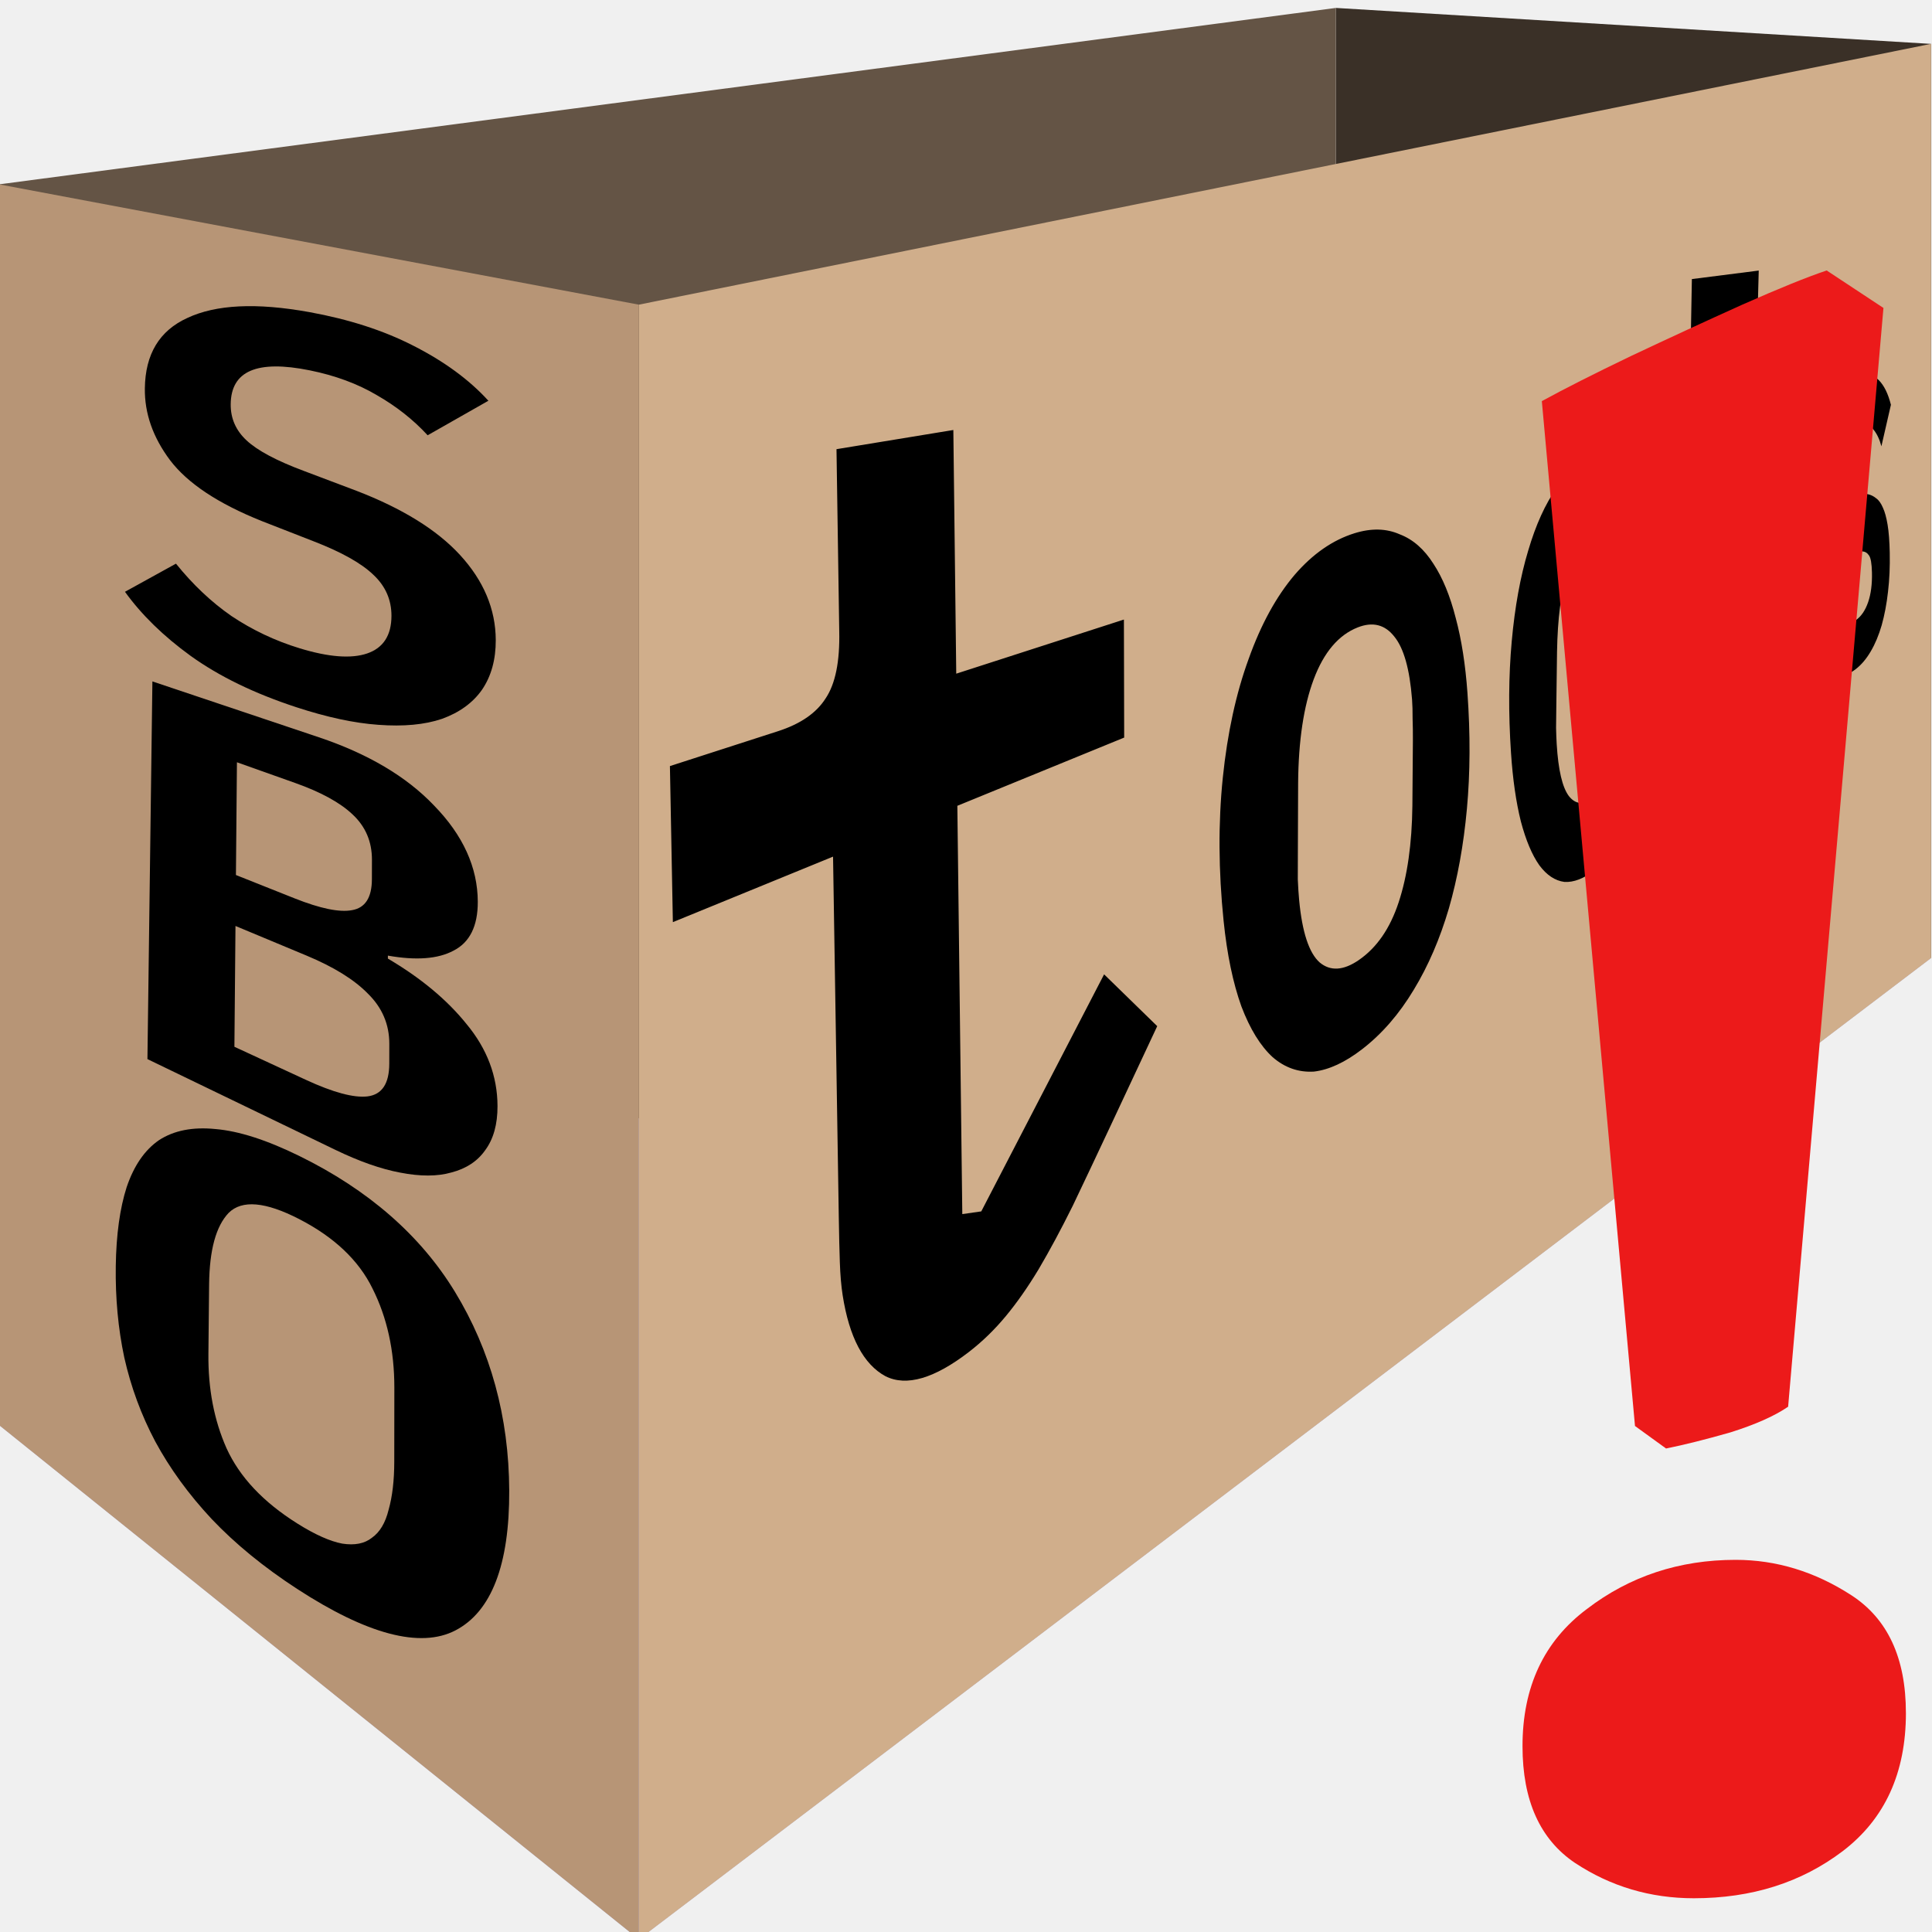
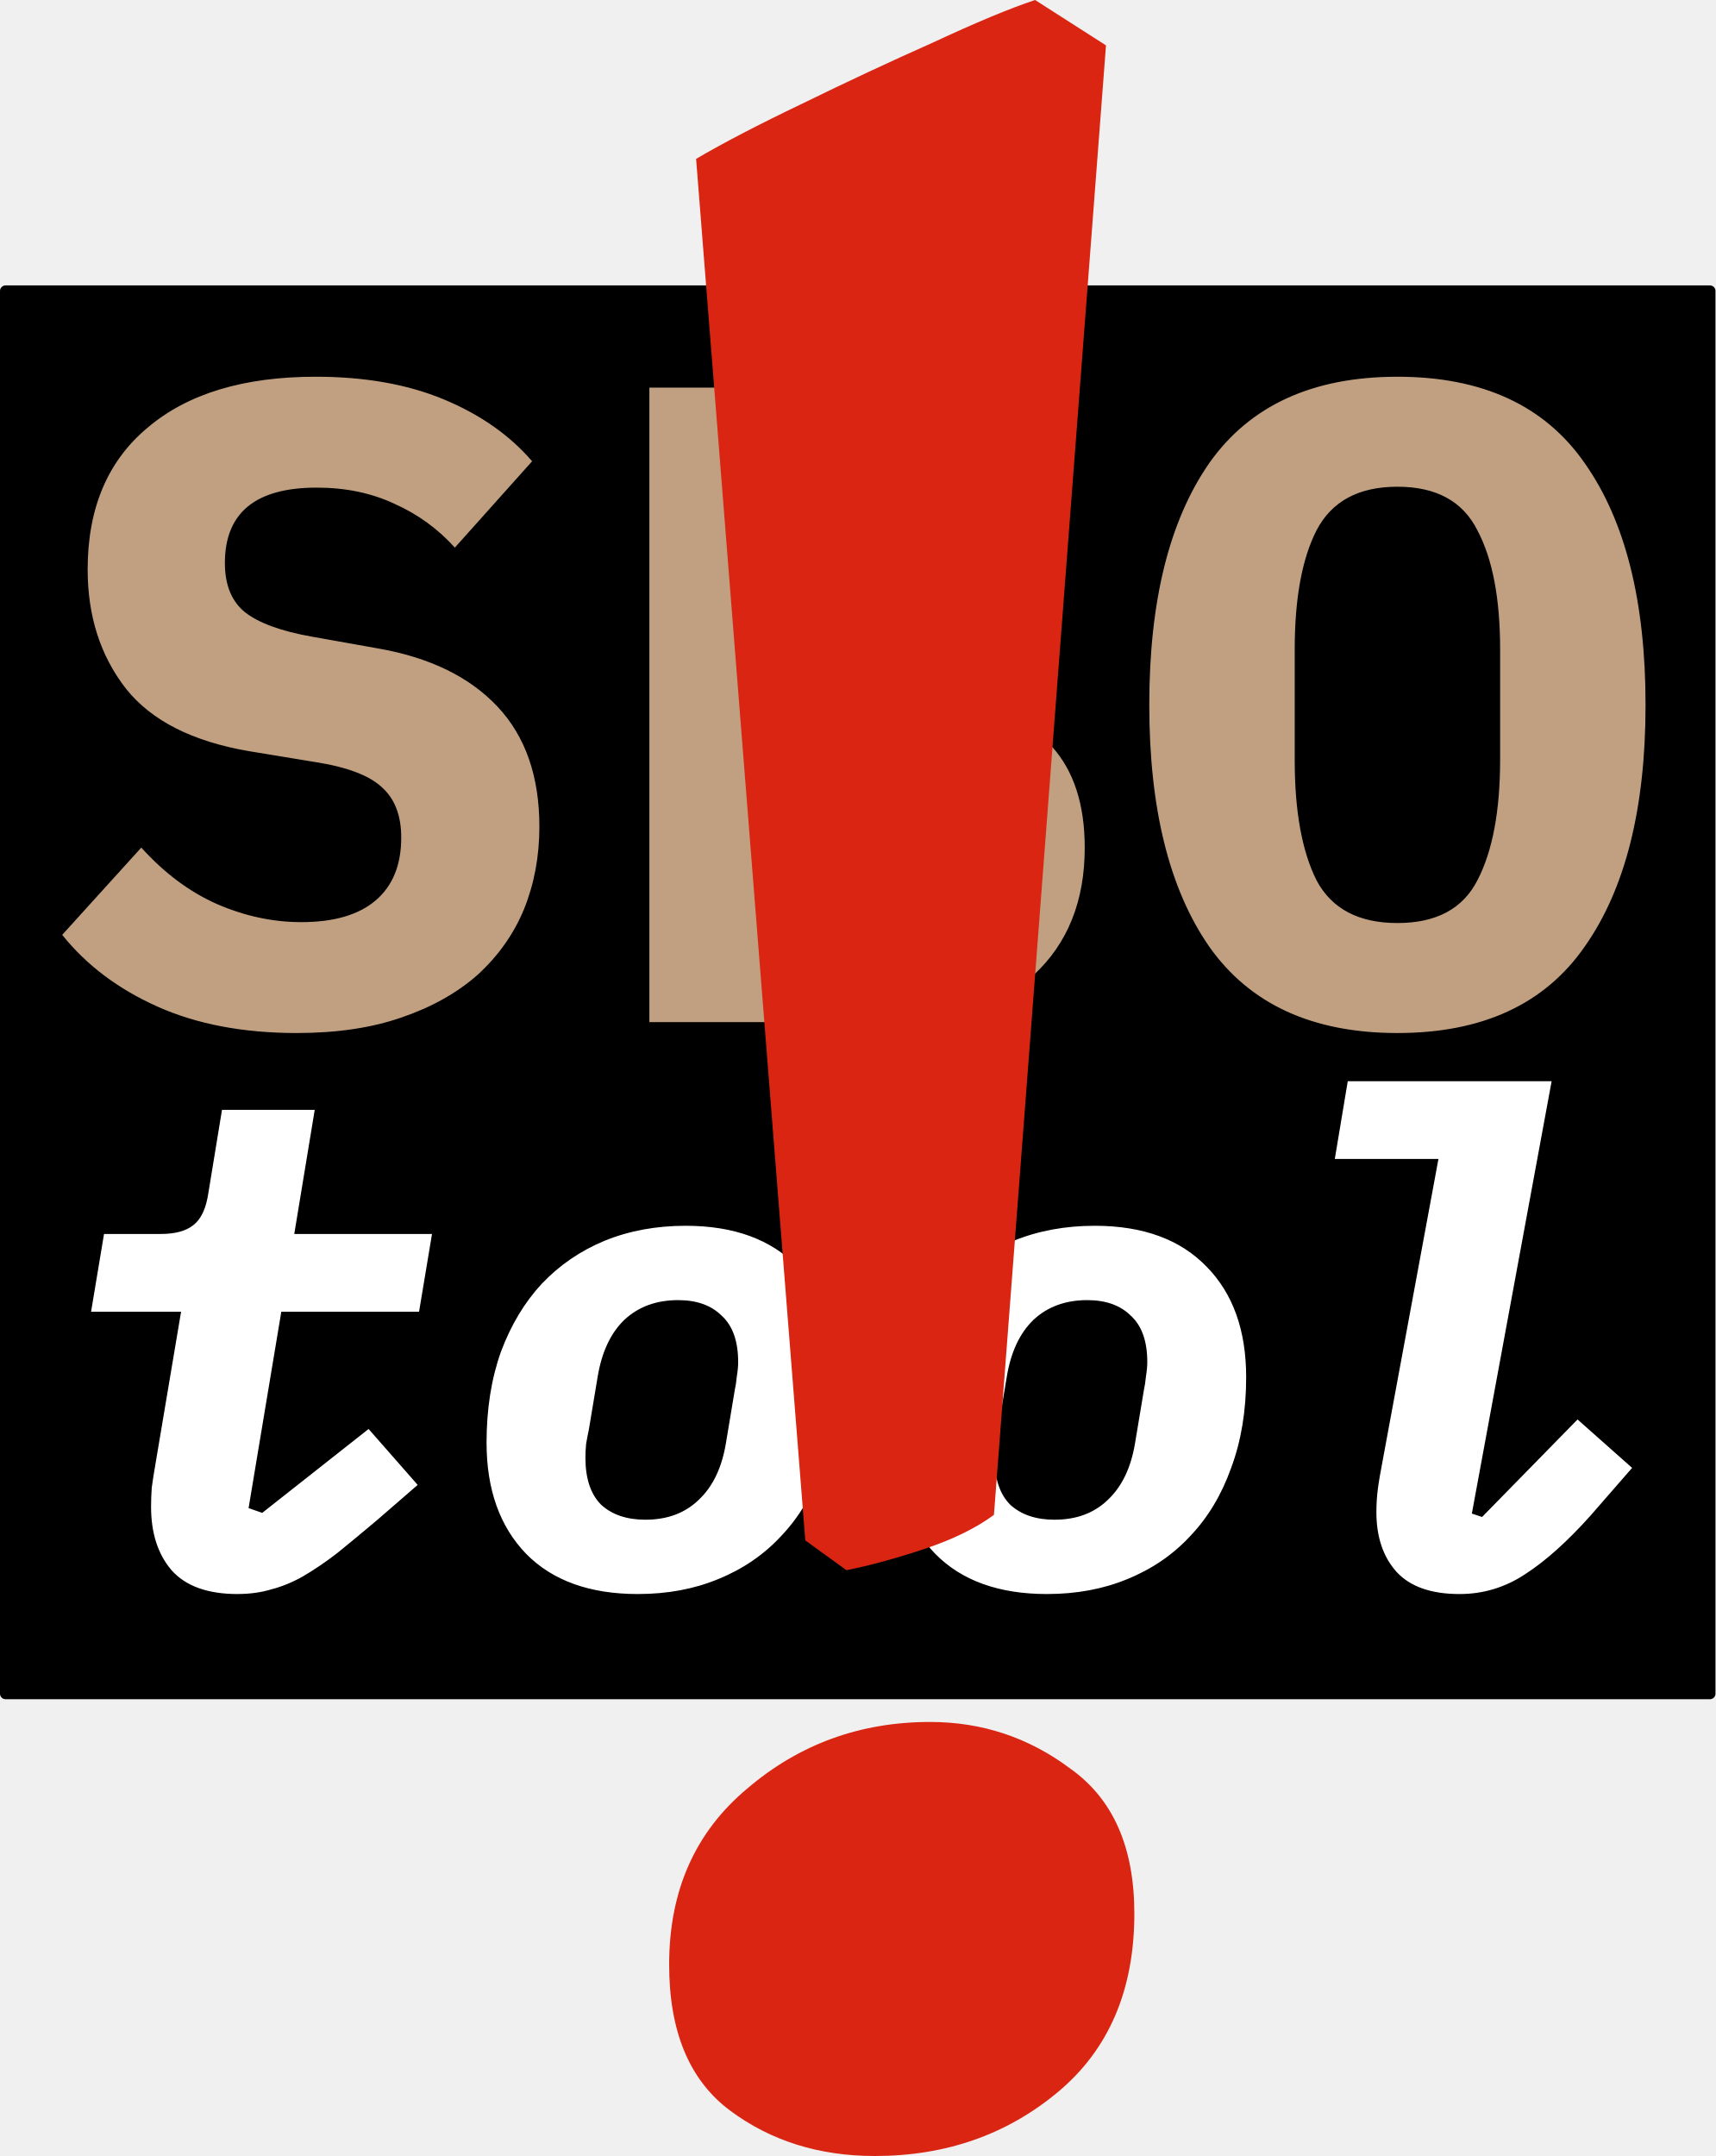
- <svg xmlns="http://www.w3.org/2000/svg" width="112.794mm" height="112.76mm" viewBox="0 0 112.794 112.76" version="1.1" id="svg1">
+ <svg xmlns="http://www.w3.org/2000/svg" width="156.513mm" height="196.686mm" viewBox="0 0 156.513 196.686" version="1.1" id="svg1">
  <defs id="defs1" />
-   <g id="layer1" transform="translate(-67.53069,2.821794)">
-     <g id="g1" style="fill:#d31015;stroke-width:3.931;stroke-linecap:round;stroke-linejoin:round;paint-order:stroke fill markers">
-       <path id="path6" style="fill:#3a3027;fill-opacity:1;fill-rule:evenodd;stroke:none;stroke-linejoin:round" d="m 145.521,-2.359 34.748,2.099 V 53.112 l -34.748,-10.148 z" points="180.269,-0.261 180.269,53.112 145.521,42.965 145.521,-2.359 " />
-       <path id="path1" style="fill:#645445;fill-opacity:1;fill-rule:evenodd;stroke:none;stroke-linejoin:round" d="M 67.475,7.941 V 80.376 L 145.521,42.965 V -2.359 Z" points="67.475,80.376 145.521,42.965 145.521,-2.359 67.475,7.941 " />
-       <path id="path5" style="fill:#afafde;fill-rule:evenodd;stroke:none;stroke-linejoin:round" d="m 67.475,80.376 37.351,30.025 75.443,-57.289 -34.748,-10.148 z" points="104.827,110.401 180.269,53.112 145.521,42.965 67.475,80.376 " />
-       <path id="path2" style="fill:#56483a;fill-opacity:0;fill-rule:evenodd;stroke:none;stroke-linejoin:round" d="M 67.475,7.941 104.827,14.965 180.269,-0.261 145.521,-2.359 Z" points="104.827,14.965 180.269,-0.261 145.521,-2.359 67.475,7.941 " />
-       <path id="path4" style="fill:#d0ae8b;fill-opacity:1;fill-rule:evenodd;stroke:none;stroke-linejoin:round" d="M 104.827,14.965 V 110.401 L 180.269,53.112 V -0.261 Z" points="104.827,110.401 180.269,53.112 180.269,-0.261 104.827,14.965 " />
-       <path id="path3" style="fill:#b79576;fill-opacity:1;fill-rule:evenodd;stroke:none;stroke-linejoin:round" d="M 67.475,7.941 104.827,14.965 V 110.401 L 67.475,80.376 Z" points="104.827,14.965 104.827,110.401 67.475,80.376 67.475,7.941 " />
-     </g>
-     <path d="m 118.464,193.079 c -2.335,1.202 -4.138,1.455 -5.354,0.701 -1.252,-0.821 -1.924,-2.429 -1.991,-4.824 -0.014,-0.52 0.016,-1.133 0.091,-1.838 0.075,-0.706 0.172,-1.518 0.289,-2.436 l 2.554,-20.108 -10.427,2.404 1.073,-8.675 6.963,-1.106 c 1.453,-0.231 2.511,-0.714 3.199,-1.447 0.726,-0.733 1.187,-1.942 1.389,-3.637 l 1.293,-10.103 7.376,-0.167 -1.78,13.532 10.798,-1.715 -0.933,6.546 -10.86,2.503 -2.977,22.675 1.194,-0.005 9.498,-12.2 2.867,3.279 -3.661,5.133 c -1.104,1.546 -2.108,2.943 -3.008,4.183 -0.913,1.218 -1.786,2.304 -2.618,3.255 -0.807,0.905 -1.607,1.687 -2.401,2.344 -0.805,0.667 -1.663,1.236 -2.576,1.707 z m 26.726,-13.764 c -1.143,0.589 -2.193,0.881 -3.142,0.864 -0.949,-0.064 -1.765,-0.433 -2.438,-1.117 -0.662,-0.711 -1.172,-1.728 -1.524,-3.055 -0.33,-1.36 -0.469,-2.987 -0.411,-4.877 0.086,-2.825 0.454,-5.482 1.101,-7.939 0.645,-2.447 1.501,-4.585 2.557,-6.398 1.038,-1.819 2.217,-3.254 3.52,-4.306 1.289,-1.026 2.635,-1.635 4.024,-1.843 1.087,-0.163 2.014,-0.025 2.791,0.404 0.779,0.381 1.391,1.011 1.844,1.886 0.463,0.855 0.776,1.917 0.946,3.186 0.185,1.248 0.225,2.66 0.122,4.24 -0.151,2.32 -0.472,4.454 -0.966,6.424 -0.495,1.977 -1.132,3.768 -1.917,5.386 -0.795,1.61 -1.73,3.02 -2.819,4.234 -1.097,1.235 -2.321,2.208 -3.687,2.911 z m 0.529,-4.977 c 1.217,-0.552 2.185,-1.517 2.925,-2.894 0.752,-1.399 1.291,-3.141 1.624,-5.243 l 0.557,-3.619 c 0.062,-0.409 0.115,-0.815 0.158,-1.218 0.062,-0.41 0.102,-0.764 0.12,-1.063 0.098,-1.701 -0.097,-2.909 -0.592,-3.626 -0.485,-0.735 -1.212,-1.001 -2.195,-0.785 -1.233,0.271 -2.283,1.114 -3.129,2.538 -0.833,1.403 -1.436,3.286 -1.797,5.629 l -0.597,4 c -0.066,0.449 -0.133,0.898 -0.199,1.347 -0.042,0.439 -0.069,0.819 -0.082,1.141 -0.074,1.814 0.185,3.022 0.767,3.627 0.594,0.583 1.412,0.632 2.441,0.166 z m 15.272,-3.16 c -0.72,0.371 -1.368,0.509 -1.941,0.406 -0.568,-0.141 -1.041,-0.512 -1.416,-1.121 -0.366,-0.626 -0.628,-1.48 -0.786,-2.564 -0.143,-1.104 -0.163,-2.401 -0.058,-3.887 0.156,-2.217 0.47,-4.28 0.941,-6.169 0.469,-1.884 1.052,-3.519 1.743,-4.895 0.684,-1.388 1.441,-2.475 2.264,-3.263 0.819,-0.773 1.663,-1.219 2.527,-1.348 0.681,-0.102 1.256,0.032 1.73,0.396 0.479,0.327 0.846,0.853 1.106,1.573 0.267,0.707 0.434,1.58 0.501,2.619 0.078,1.025 0.058,2.179 -0.06,3.466 -0.173,1.893 -0.45,3.626 -0.833,5.214 -0.383,1.592 -0.85,3.02 -1.405,4.291 -0.559,1.26 -1.199,2.34 -1.925,3.241 -0.728,0.914 -1.522,1.596 -2.389,2.042 z m 0.503,-3.994 c 0.769,-0.349 1.403,-1.056 1.913,-2.12 0.519,-1.084 0.916,-2.465 1.198,-4.155 l 0.474,-2.907 c 0.053,-0.328 0.1,-0.654 0.141,-0.979 0.053,-0.329 0.09,-0.614 0.111,-0.855 0.119,-1.372 0.037,-2.356 -0.25,-2.954 -0.279,-0.61 -0.723,-0.851 -1.34,-0.716 -0.769,0.169 -1.442,0.798 -2.007,1.894 -0.555,1.076 -0.986,2.541 -1.288,4.382 l -0.503,3.148 c -0.056,0.354 -0.112,0.707 -0.168,1.061 -0.041,0.348 -0.071,0.649 -0.091,0.905 -0.11,1.445 0.001,2.433 0.331,2.965 0.339,0.517 0.835,0.624 1.482,0.331 z m 9.905,-1.367 c -0.544,0.28 -0.917,0.159 -1.112,-0.373 -0.197,-0.539 -0.242,-1.37 -0.132,-2.49 0.032,-0.328 0.07,-0.658 0.112,-0.991 0.053,-0.338 0.132,-0.788 0.236,-1.351 l 3.082,-17.724 -2.455,0.164 0.649,-3.914 4.201,0.041 -4.03,22.97 0.236,0.088 2.688,-5.944 0.67,1.722 -1.211,2.883 c -0.638,1.529 -1.179,2.677 -1.62,3.434 -0.447,0.767 -0.884,1.264 -1.313,1.485 z m 7.364,-3.792 c -0.548,0.282 -1.007,0.305 -1.372,0.059 -0.372,-0.251 -0.626,-0.751 -0.756,-1.504 l 1.105,-2.523 c 0.106,0.573 0.284,0.965 0.532,1.178 0.244,0.21 0.543,0.232 0.896,0.072 0.36,-0.165 0.661,-0.465 0.904,-0.901 0.241,-0.432 0.4,-0.971 0.477,-1.62 0.059,-0.498 0.044,-0.821 -0.046,-0.969 -0.084,-0.152 -0.208,-0.243 -0.372,-0.274 l -0.716,-0.157 c -0.191,-0.044 -0.371,-0.123 -0.537,-0.237 -0.166,-0.135 -0.305,-0.33 -0.418,-0.586 -0.104,-0.281 -0.173,-0.655 -0.207,-1.123 -0.026,-0.473 0.002,-1.076 0.084,-1.809 0.102,-0.903 0.255,-1.708 0.459,-2.412 0.211,-0.703 0.457,-1.307 0.736,-1.812 0.277,-0.5 0.578,-0.888 0.901,-1.163 0.319,-0.272 0.644,-0.432 0.975,-0.482 0.457,-0.069 0.826,0.071 1.11,0.412 0.285,0.334 0.468,0.821 0.552,1.46 l -0.922,2.228 c -0.057,-0.398 -0.175,-0.728 -0.356,-0.99 -0.175,-0.286 -0.428,-0.395 -0.762,-0.323 -0.326,0.07 -0.604,0.299 -0.832,0.687 -0.223,0.389 -0.373,0.911 -0.448,1.564 -0.061,0.529 -0.047,0.878 0.043,1.048 0.096,0.167 0.228,0.273 0.397,0.32 l 0.716,0.24 c 0.185,0.055 0.35,0.153 0.495,0.293 0.147,0.119 0.262,0.311 0.346,0.576 0.086,0.244 0.137,0.57 0.153,0.978 0.017,0.406 -0.014,0.926 -0.091,1.56 -0.095,0.781 -0.235,1.5 -0.422,2.162 -0.181,0.661 -0.401,1.262 -0.66,1.807 -0.259,0.531 -0.554,0.986 -0.886,1.366 -0.33,0.382 -0.69,0.674 -1.08,0.875 z" id="text7" style="stroke-width:0.268" aria-label="tools" transform="matrix(0.9278984,-0.1283268,0.1346017,1.034401,-11.81591,-108.4094)" />
-     <g id="text15" style="stroke-width:0.346" transform="matrix(0.7607773,0.06917953,-0.06917953,0.7607773,29.88929,-3.976282)" aria-label="S&#10;B&#10;O">
-       <path d="m 76.667,48.821 c -3.314,-0.761 -6.104,-1.822 -8.406,-3.177 -2.217,-1.317 -4.025,-2.791 -5.445,-4.424 l 3.687,-2.495 c 1.426,1.474 2.953,2.676 4.584,3.601 1.691,0.92 3.495,1.584 5.418,1.985 2.262,0.472 3.995,0.451 5.172,-0.075 1.189,-0.532 1.722,-1.545 1.588,-3.032 -0.11,-1.223 -0.665,-2.224 -1.661,-2.998 -0.989,-0.796 -2.583,-1.506 -4.755,-2.128 L 72.74,34.89 C 69.275,33.854 66.831,32.525 65.339,30.895 63.869,29.263 63.068,27.501 62.921,25.594 c -0.201,-2.606 0.705,-4.48 2.746,-5.647 2.08,-1.217 5.135,-1.656 9.253,-1.29 3.037,0.271 5.752,0.877 8.117,1.828 2.458,0.976 4.505,2.203 6.117,3.679 l -4.384,3.048 c -1.202,-1.089 -2.589,-1.99 -4.152,-2.705 -1.543,-0.733 -3.302,-1.205 -5.265,-1.42 -4.104,-0.45 -5.994,0.593 -5.788,3.125 0.088,1.08 0.574,1.962 1.464,2.649 0.898,0.693 2.403,1.33 4.543,1.915 l 4.163,1.154 c 3.589,1.018 6.385,2.407 8.325,4.167 1.975,1.792 3.088,3.875 3.311,6.23 0.141,1.483 -0.093,2.776 -0.699,3.871 -0.606,1.06 -1.558,1.893 -2.849,2.498 -1.279,0.568 -2.885,0.864 -4.803,0.894 -1.847,0.038 -3.97,-0.222 -6.353,-0.769 z" id="path19" style="stroke-width:0.346" />
-       <path d="m 65.524,47.851 13.045,3.097 c 3.839,0.911 6.946,2.377 9.257,4.405 2.4,2.052 3.743,4.4 3.988,7.017 0.174,1.852 -0.332,3.152 -1.51,3.889 -1.124,0.743 -2.785,1.017 -4.959,0.832 l 0.02,0.226 c 2.634,1.245 4.794,2.729 6.449,4.448 1.721,1.728 2.699,3.737 2.915,6.013 0.132,1.394 -0.08,2.547 -0.635,3.456 -0.511,0.889 -1.318,1.529 -2.413,1.922 -1.042,0.405 -2.347,0.525 -3.904,0.365 -1.495,-0.142 -3.192,-0.572 -5.082,-1.282 L 67.76,76.631 Z m 14.443,29.263 c 2.157,0.769 3.767,1.051 4.804,0.832 1.085,-0.237 1.563,-1.119 1.427,-2.643 L 86.064,73.798 C 85.931,72.311 85.266,71.083 84.08,70.118 82.943,69.147 81.296,68.325 79.159,67.654 l -5.619,-1.765 0.754,9.202 z M 77.846,63.378 c 2.031,0.601 3.526,0.771 4.461,0.499 0.983,-0.263 1.416,-1.096 1.292,-2.494 L 83.469,59.913 c -0.123,-1.393 -0.726,-2.505 -1.801,-3.332 -1.025,-0.808 -2.554,-1.471 -4.567,-1.987 l -4.583,-1.174 0.703,8.588 z" id="path20" style="stroke-width:0.346" />
-       <path d="m 82.819,115.918 c -2.703,-1.429 -5.024,-3.004 -6.986,-4.727 -1.928,-1.721 -3.536,-3.559 -4.837,-5.519 -1.249,-1.917 -2.224,-3.971 -2.933,-6.169 -0.669,-2.164 -1.094,-4.461 -1.28,-6.896 -0.183,-2.399 -0.089,-4.427 0.283,-6.091 0.405,-1.682 1.114,-2.946 2.133,-3.793 1.063,-0.841 2.468,-1.256 4.227,-1.239 1.786,-0.011 3.974,0.475 6.588,1.478 5.425,2.08 9.725,5.161 12.756,9.247 3.118,4.203 4.977,9.141 5.512,14.754 0.538,5.652 -0.516,9.344 -3.124,11.017 -2.554,1.639 -6.727,0.905 -12.339,-2.062 z m -0.423,-4.971 c 1.41,0.715 2.596,1.122 3.548,1.213 0.958,0.061 1.698,-0.156 2.217,-0.654 0.563,-0.479 0.922,-1.229 1.075,-2.249 0.193,-1.032 0.225,-2.262 0.097,-3.689 l -0.506,-5.635 c -0.254,-2.826 -1.04,-5.296 -2.349,-7.399 -1.251,-2.06 -3.284,-3.652 -6.056,-4.775 -2.703,-1.094 -4.493,-1.082 -5.414,0.012 -0.877,1.1 -1.207,2.959 -0.994,5.589 l 0.427,5.286 c 0.215,2.656 0.889,5.005 2.032,7.057 1.195,2.095 3.155,3.84 5.923,5.243 z" id="path21" style="stroke-width:0.346" />
-     </g>
-     <path d="m 171.925,79.305 q -1.188,0.813 -3.376,1.501 -2.188,0.625 -3.751,0.938 l -1.813,-1.313 -5.439,-59.834 q 1.938,-1.063 5.189,-2.626 3.314,-1.563 6.502,-3.001 3.251,-1.438 4.939,-2.001 l 3.314,2.188 z m 6.877,17.881 q 0,5.252 -3.689,8.065 -3.626,2.751 -8.691,2.751 -3.814,0 -6.94,-2.063 -3.064,-2.063 -3.064,-6.815 0,-5.189 3.751,-8.003 3.751,-2.876 8.691,-2.876 3.564,0 6.752,2.063 3.189,2.063 3.189,6.877 z" id="text25" style="fill:#ec1a1a;stroke-width:0.265" aria-label="!" />
+   <g id="layer1" transform="translate(-29.98159,-15.80661)">
+     <rect style="fill:#000000;fill-opacity:1;stroke:#000000;stroke-width:1.013;stroke-linecap:round;stroke-linejoin:round;stroke-opacity:1;paint-order:stroke fill markers" id="rect1" width="155.501" height="127.965" x="30.488" y="42.35" />
+   </g>
+   <g id="layer2" transform="translate(4.1121293e-7,9.938647)">
+     <path d="m 57.052,110.047 q -7.298,0 -12.688,-2.405 -5.39,-2.405 -8.707,-6.551 l 7.215,-7.961 q 3.151,3.483 6.883,5.141 3.815,1.659 7.712,1.659 4.478,0 6.8,-1.99 2.322,-1.99 2.322,-5.722 0,-3.068 -1.824,-4.644 -1.741,-1.576 -5.971,-2.239 l -6.054,-0.995 Q 44.945,83.013 41.462,78.618 37.979,74.14 37.979,67.755 q 0,-8.376 5.473,-12.937 5.473,-4.644 15.341,-4.644 6.717,0 11.693,2.073 4.976,2.073 8.044,5.639 l -7.049,7.878 q -2.322,-2.571 -5.473,-3.98 -3.151,-1.493 -7.132,-1.493 -8.376,0 -8.376,6.883 0,2.985 1.824,4.478 1.907,1.493 6.137,2.239 l 6.054,1.078 q 7.049,1.244 10.863,5.307 3.815,4.063 3.815,10.946 0,4.063 -1.41,7.546 -1.41,3.4 -4.229,5.971 -2.82,2.488 -6.966,3.898 -4.063,1.41 -9.537,1.41 z m 32.176,-58.878 h 20.317 q 8.541,0 13.019,4.146 4.561,4.146 4.561,11.278 0,4.976 -2.488,7.961 -2.405,2.902 -6.966,4.229 v 0.498 q 5.39,1.327 8.293,4.644 2.985,3.317 2.985,9.205 0,7.298 -4.644,11.61 -4.561,4.312 -12.854,4.312 H 89.228 Z m 18.41,49.175 q 4.478,0 6.551,-1.493 2.073,-1.493 2.073,-5.473 v -2.405 q 0,-3.98 -2.073,-5.473 -2.073,-1.493 -6.551,-1.493 h -6.302 v 16.337 z m -1.576,-24.629 q 4.395,0 6.385,-1.41 1.99,-1.493 1.99,-5.307 v -2.488 q 0,-3.815 -1.99,-5.224 -1.99,-1.41 -6.385,-1.41 h -4.727 v 15.839 z m 51.415,34.332 q -11.61,0 -17.166,-7.878 -5.473,-7.878 -5.473,-22.058 0,-14.18 5.473,-22.058 5.556,-7.878 17.166,-7.878 11.61,0 17.083,7.878 5.556,7.878 5.556,22.058 0,14.18 -5.556,22.058 -5.473,7.878 -17.083,7.878 z m 0,-10.034 q 5.307,0 7.298,-3.898 2.073,-3.98 2.073,-11.029 V 75.052 q 0,-6.966 -2.073,-10.863 -1.99,-3.98 -7.298,-3.98 -5.307,0 -7.38,3.98 -1.99,3.898 -1.99,10.863 v 10.117 q 0,6.966 1.99,10.946 2.073,3.898 7.38,3.898 z" id="text1" style="fill:#c0a080;stroke-width:7.979" transform="translate(-29.98159,-25.74526)" aria-label="SBO" />
+     <path style="fill:#ffffff;stroke-width:0.155" d="m 21.684,135.481 q -4.106,0 -6.035,-2.177 -1.866,-2.177 -1.866,-5.786 0,-0.871 0.062,-1.742 0.124,-0.933 0.373,-2.364 L 16.521,109.725 H 8.309 l 1.182,-7.092 h 5.164 q 1.991,0 2.986,-0.809 1.058,-0.809 1.369,-2.924 l 1.244,-7.59 h 8.461 L 26.848,102.632 h 12.567 l -1.182,7.092 H 25.666 l -2.986,17.917 1.244,0.435 9.705,-7.652 4.479,5.101 -3.733,3.235 q -1.991,1.68 -3.608,2.986 -1.618,1.244 -3.111,2.115 -1.431,0.809 -2.862,1.182 -1.431,0.435 -3.111,0.435 z m 36.519,0 q -6.595,0 -10.203,-3.671 -3.608,-3.733 -3.608,-10.141 0,-4.604 1.306,-8.274 1.369,-3.671 3.733,-6.221 2.426,-2.551 5.724,-3.919 3.359,-1.369 7.403,-1.369 6.595,0 10.203,3.733 3.608,3.671 3.608,10.078 0,4.604 -1.369,8.274 -1.306,3.671 -3.733,6.221 -2.364,2.551 -5.724,3.919 -3.297,1.369 -7.341,1.369 z m 0.684,-6.781 q 2.986,0 4.853,-1.804 1.929,-1.804 2.488,-5.164 l 0.809,-4.853 q 0.124,-0.56 0.187,-1.244 0.124,-0.747 0.124,-1.306 0,-2.862 -1.493,-4.23 -1.431,-1.431 -3.982,-1.431 -2.986,0 -4.915,1.804 -1.866,1.804 -2.426,5.164 l -0.809,4.853 q -0.124,0.56 -0.249,1.306 -0.062,0.684 -0.062,1.244 0,2.862 1.431,4.293 1.493,1.369 4.044,1.369 z m 36.643,6.781 q -6.595,0 -10.203,-3.671 -3.608,-3.733 -3.608,-10.141 0,-4.604 1.306,-8.274 1.369,-3.671 3.733,-6.221 2.426,-2.551 5.724,-3.919 3.359,-1.369 7.403,-1.369 6.595,0 10.203,3.733 3.608,3.671 3.608,10.078 0,4.604 -1.369,8.274 -1.306,3.671 -3.733,6.221 -2.364,2.551 -5.724,3.919 -3.297,1.369 -7.341,1.369 z m 0.684,-6.781 q 2.986,0 4.853,-1.804 1.929,-1.804 2.488,-5.164 l 0.809,-4.853 q 0.124,-0.56 0.187,-1.244 0.124,-0.747 0.124,-1.306 0,-2.862 -1.493,-4.23 -1.431,-1.431 -3.982,-1.431 -2.986,0 -4.915,1.804 -1.866,1.804 -2.426,5.164 l -0.809,4.853 q -0.124,0.56 -0.249,1.306 -0.062,0.684 -0.062,1.244 0,2.862 1.431,4.293 1.493,1.369 4.044,1.369 z m 36.954,6.781 q -3.857,0 -5.724,-1.991 -1.866,-2.053 -1.866,-5.475 0,-1.058 0.124,-2.053 0.124,-0.995 0.498,-2.924 l 5.039,-27.249 h -9.456 l 1.182,-7.092 h 18.601 l -7.279,39.443 0.933,0.311 8.71,-8.896 4.977,4.417 -3.795,4.355 q -3.173,3.546 -5.972,5.35 -2.737,1.804 -5.972,1.804 z" id="text2" aria-label="tool" />
+   </g>
+   <g id="layer3" transform="translate(4.1121293e-7,9.938647)">
+     <path d="m 90.684,128.259 q -2.459,1.812 -6.341,3.106 -3.882,1.294 -7.117,1.941 L 73.474,130.588 63.51,4.554 q 3.753,-2.2 9.705,-5.047 6.082,-2.976 11.905,-5.564 5.823,-2.717 9.317,-3.882 l 6.47,4.141 z m 12.81,36.361 q 0,10.481 -6.988,16.304 -6.988,5.823 -16.692,5.823 -7.635,0 -13.199,-4.141 -5.564,-4.141 -5.564,-13.328 0,-10.093 7.117,-16.045 7.117,-6.082 16.692,-6.082 7.117,0 12.81,4.27 5.823,4.141 5.823,13.199 z" id="text3" style="fill:#d92512;fill-opacity:1;stroke-width:0.265" aria-label="!" />
  </g>
</svg>
